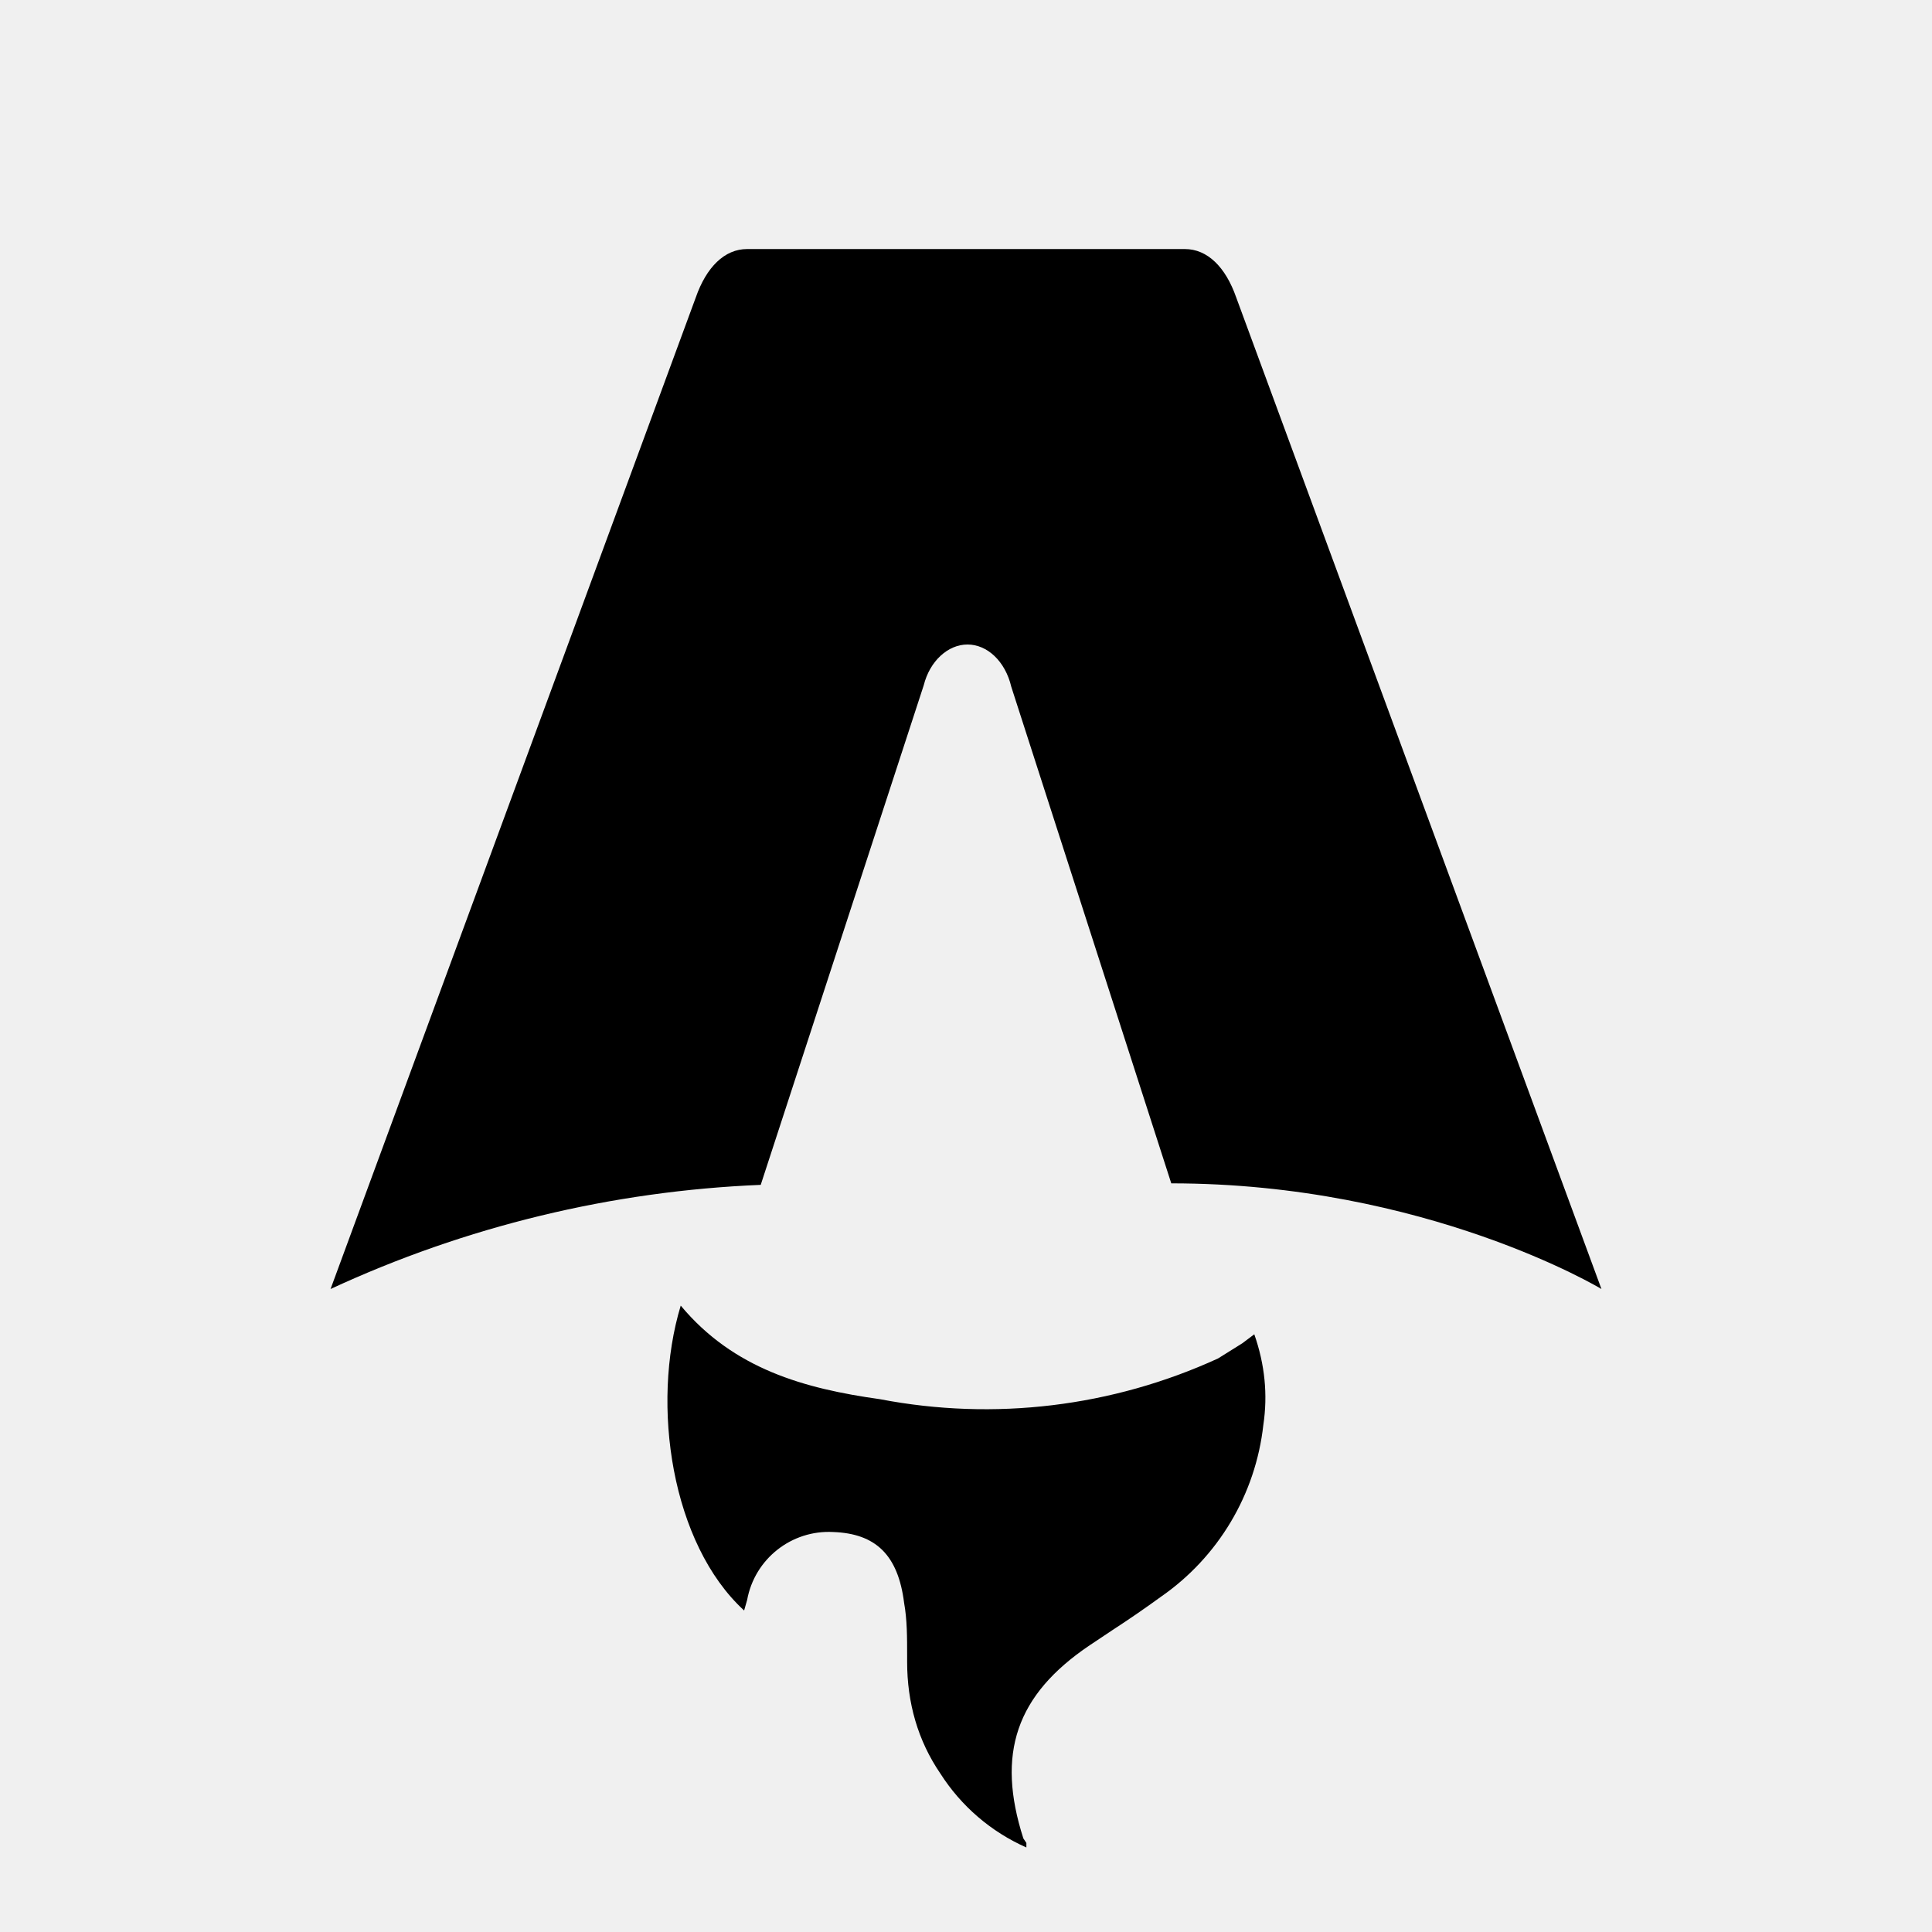
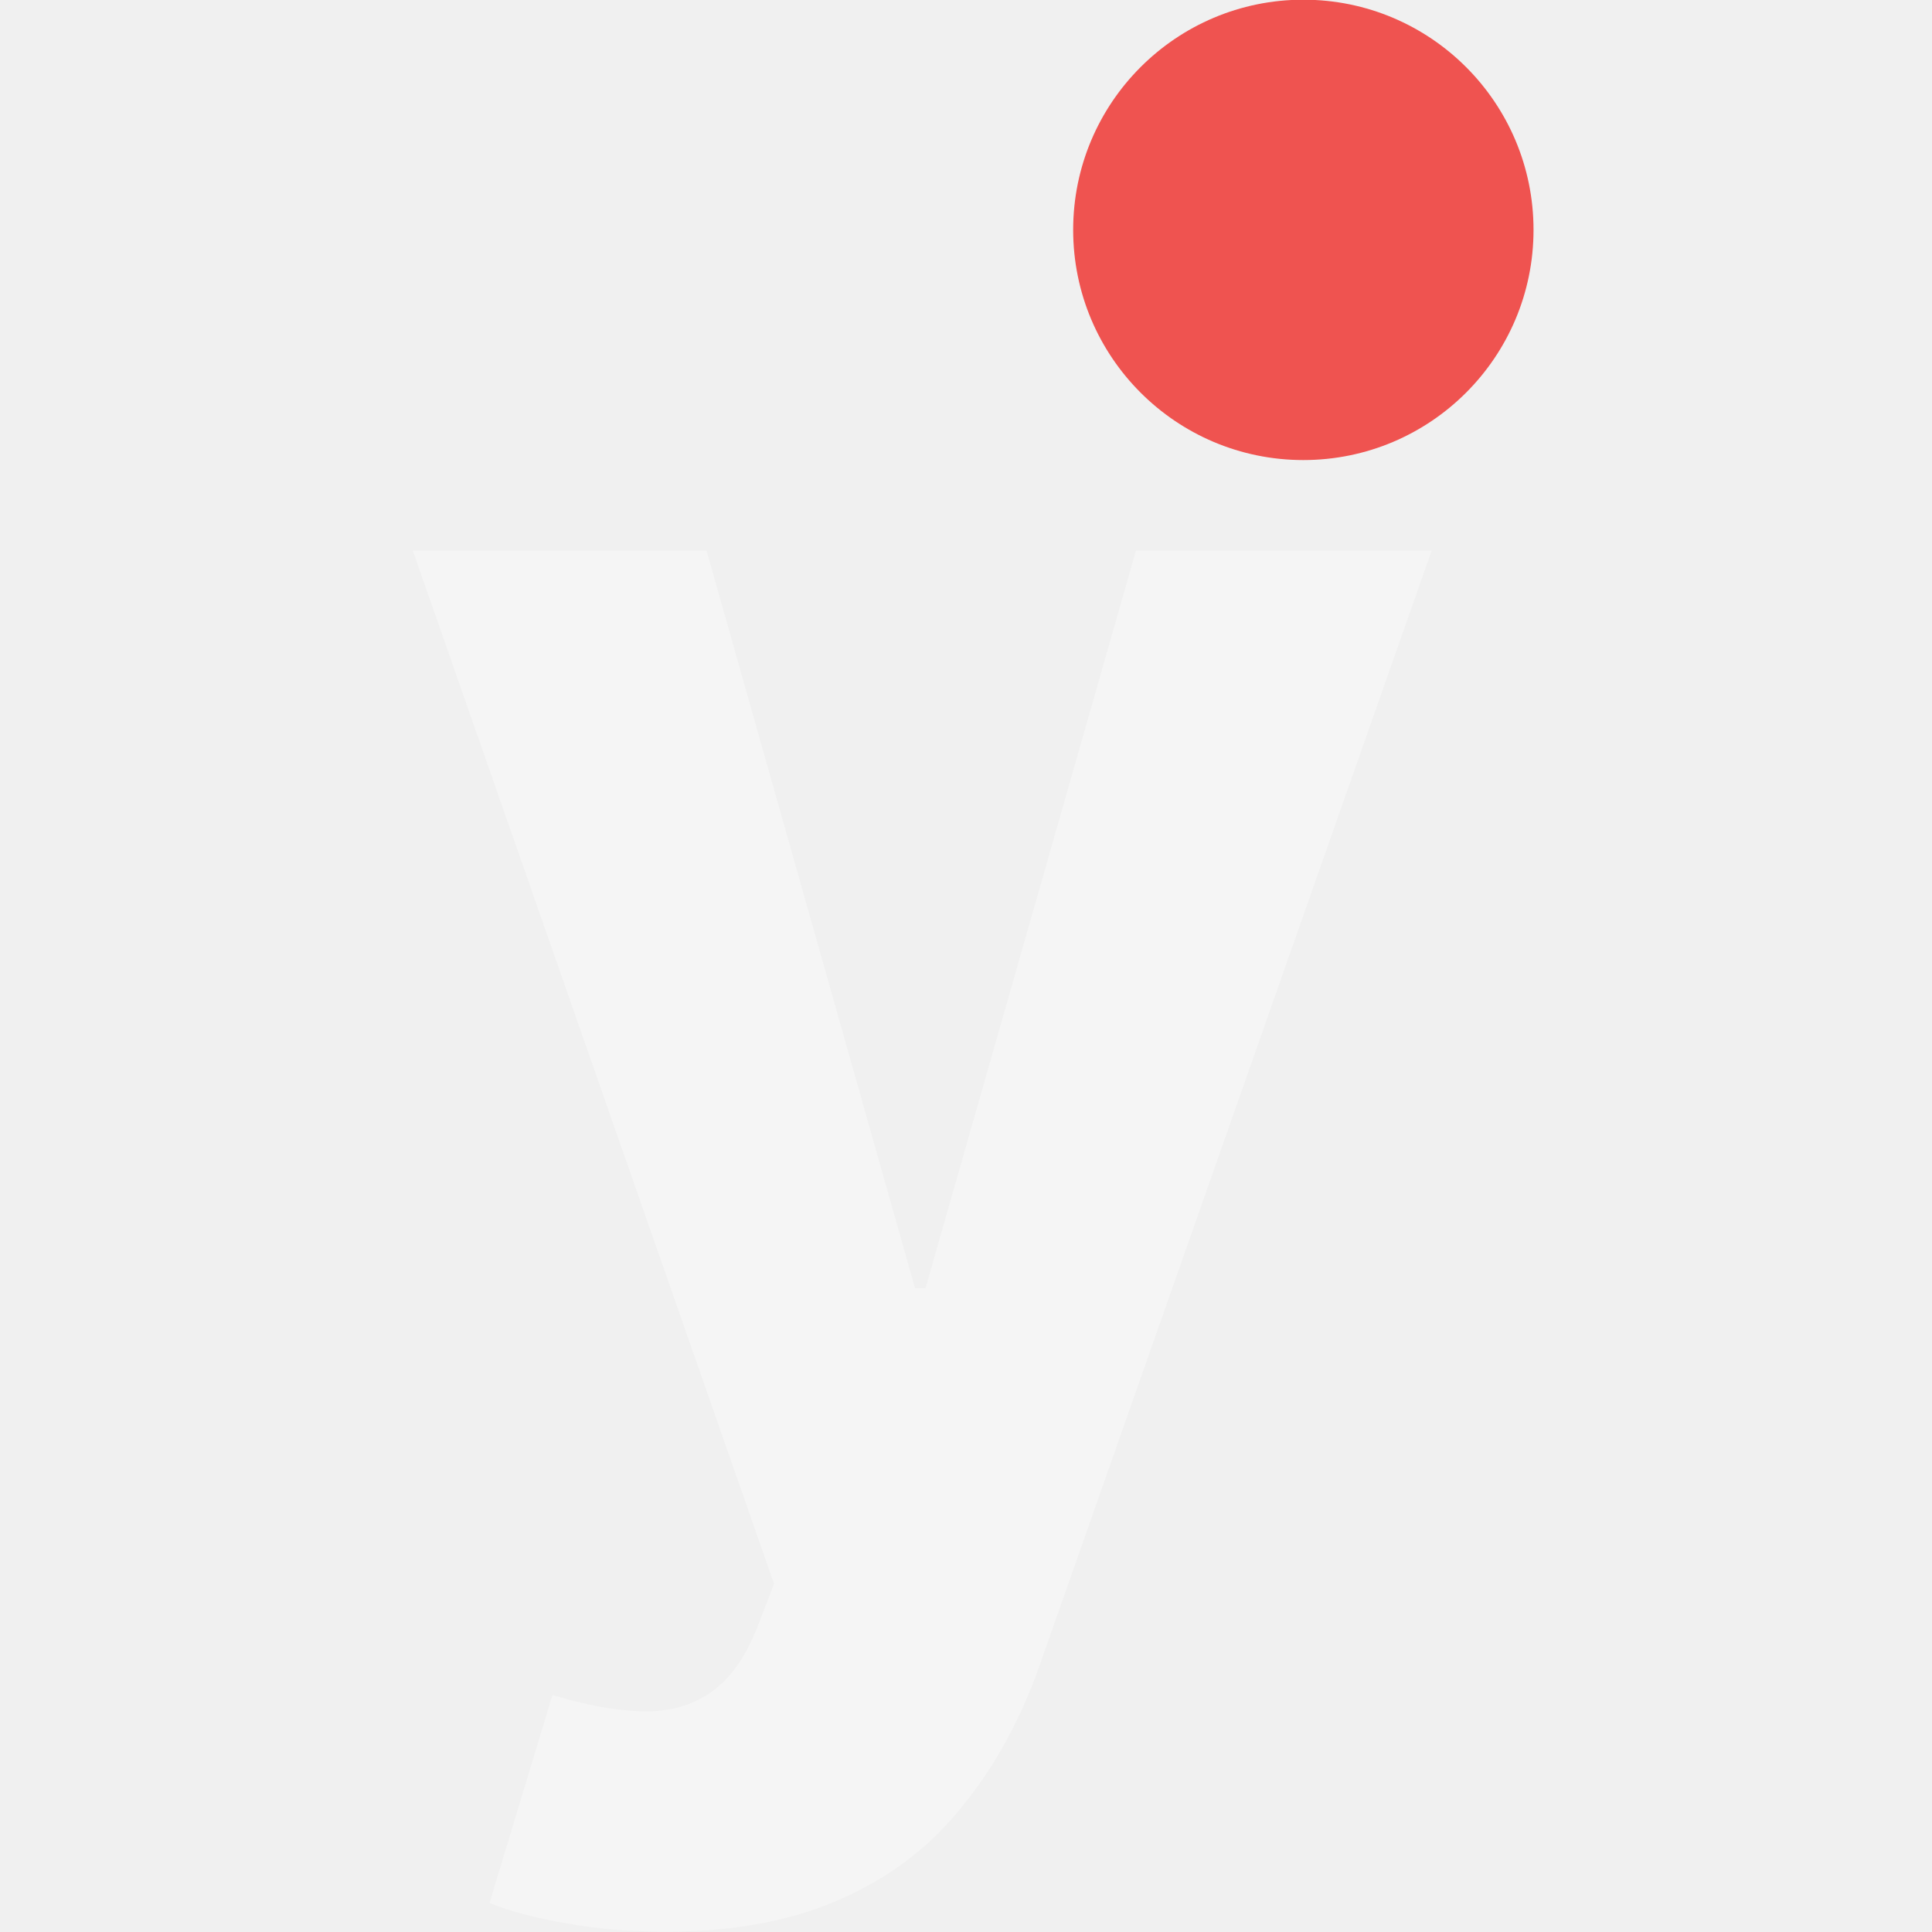
- <svg xmlns="http://www.w3.org/2000/svg" fill="none" viewBox="0 0 128 128">
-   <path d="M50.4 78.5a75.1 75.1 0 0 0-28.5 6.9l24.2-65.7c.7-2 1.9-3.2 3.4-3.2h29c1.5 0 2.7 1.2 3.4 3.2l24.2 65.7s-11.6-7-28.5-7L67 45.5c-.4-1.7-1.6-2.8-2.9-2.8-1.3 0-2.5 1.1-2.9 2.7L50.4 78.5Zm-1.1 28.2Zm-4.2-20.2c-2 6.6-.6 15.8 4.2 20.2a17.5 17.5 0 0 1 .2-.7 5.5 5.5 0 0 1 5.7-4.5c2.8.1 4.3 1.5 4.7 4.7.2 1.1.2 2.3.2 3.5v.4c0 2.7.7 5.2 2.2 7.4a13 13 0 0 0 5.7 4.9v-.3l-.2-.3c-1.8-5.6-.5-9.5 4.4-12.8l1.5-1a73 73 0 0 0 3.2-2.2 16 16 0 0 0 6.8-11.4c.3-2 .1-4-.6-6l-.8.6-1.6 1a37 37 0 0 1-22.4 2.7c-5-.7-9.7-2-13.2-6.2Z" />
-   <style>
-         path { fill: #000; }
-         @media (prefers-color-scheme: dark) {
-             path { fill: #FFF; }
-         }
-     </style>
+ <svg xmlns="http://www.w3.org/2000/svg" width="512" height="512" viewBox="0 0 512 512" fill="none">
+   <g clip-path="url(#clip0_456_2159)">
+     <path d="M176.292 511.92C166.909 511.92 158.107 511.168 149.882 509.666C141.774 508.28 135.056 506.49 129.728 504.295L146.407 449.186C155.095 451.844 162.914 453.288 169.863 453.519C176.928 453.75 183.009 452.132 188.107 448.666C193.319 445.201 197.546 439.309 200.789 430.99L205.133 419.726L109.4 145.92H187.238L242.489 341.396H245.268L301.041 145.92H379.4L275.675 440.869C270.694 455.195 263.917 467.671 255.346 478.3C246.891 489.045 236.176 497.304 223.202 503.081C210.231 508.974 194.592 511.92 176.292 511.92Z" fill="#F5F5F5" />
+     <path d="M345.4 121.92C379.089 121.92 406.4 94.609 406.4 60.92C406.4 27.231 379.089 -0.08 345.4 -0.08C311.711 -0.08 284.4 27.231 284.4 60.92C284.4 94.609 311.711 121.92 345.4 121.92Z" fill="#EF5350" />
+   </g>
+   <defs>
+     <clipPath id="clip0_456_2159">
+       <rect width="512" height="512" fill="white" />
+     </clipPath>
+   </defs>
</svg>
